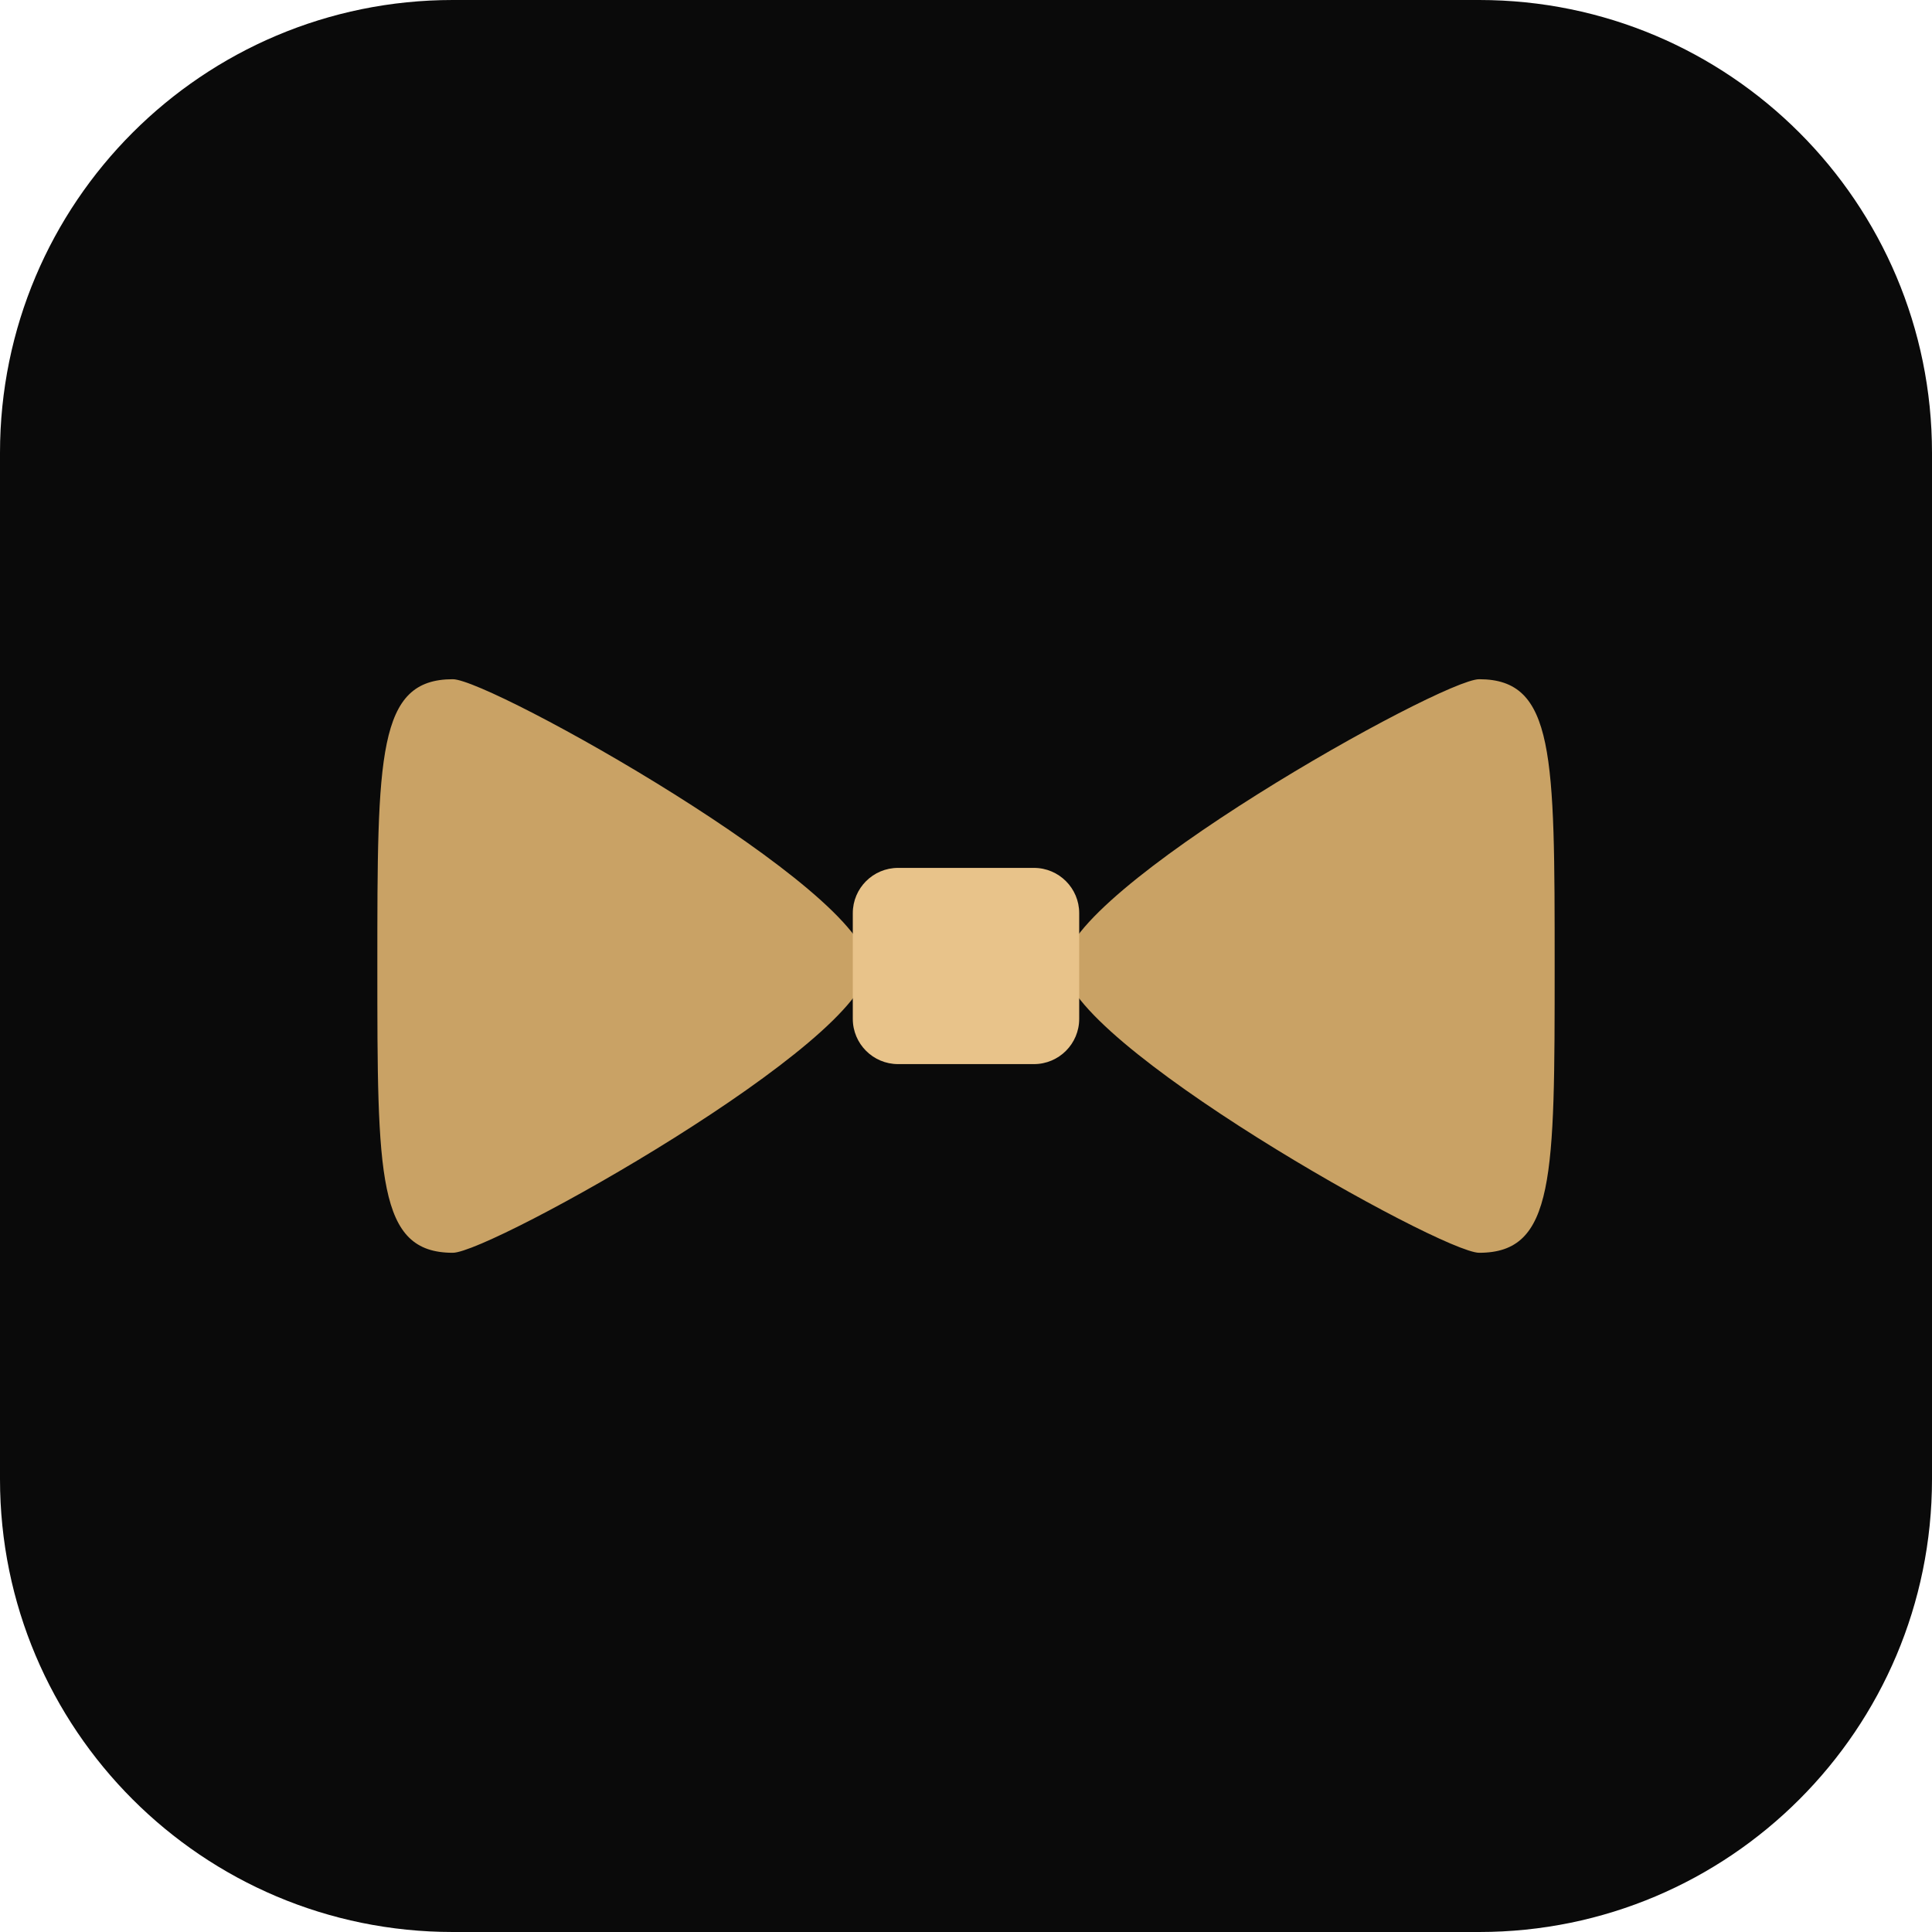
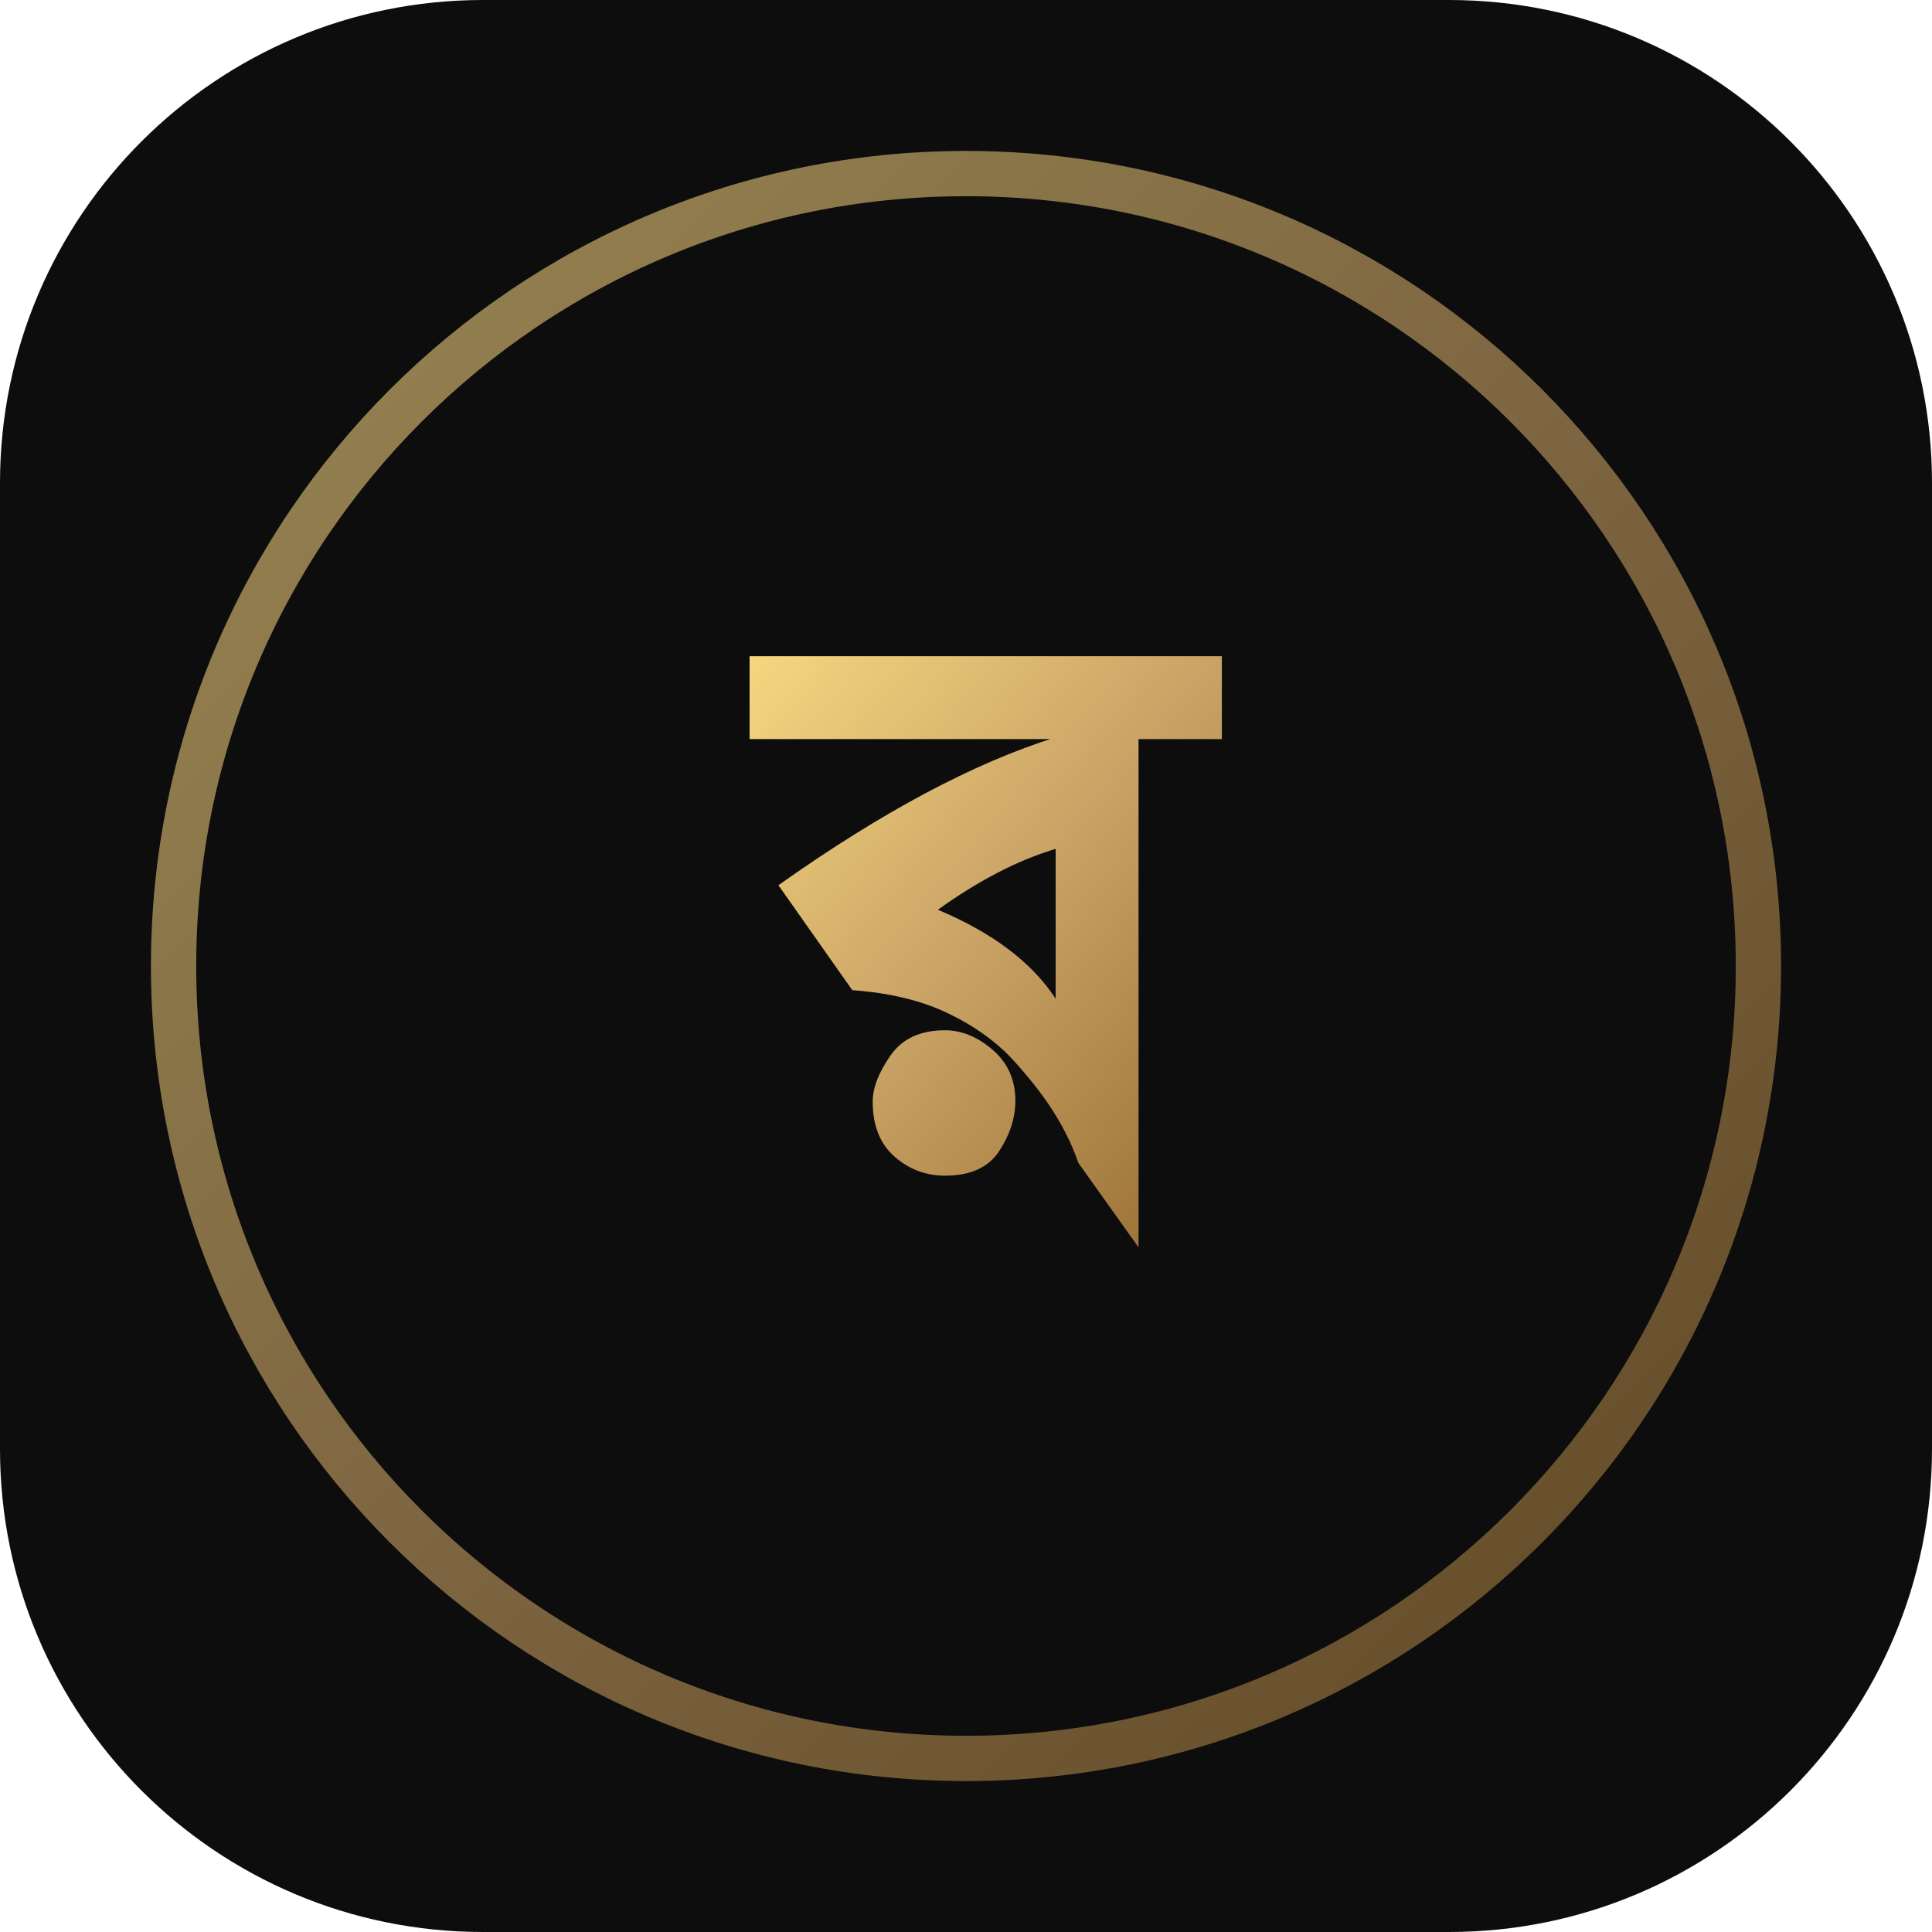
<svg xmlns="http://www.w3.org/2000/svg" viewBox="0 0 512 512">
-   <rect width="512" height="512" rx="120" fill="#0a0a0a" />
-   <path d="M120 180 C130 180 230 236 230 256 C230 276 130 332 120 332 C100 332 100 312 100 256 C100 200 100 180 120 180 Z" fill="#c9a265" />
-   <path d="M392 180 C382 180 282 236 282 256 C282 276 382 332 392 332 C412 332 412 312 412 256 C412 200 412 180 392 180 Z" fill="#c9a265" />
-   <rect x="226" y="230" width="60" height="52" rx="12" fill="#e8c38a" />
+   <defs>
+     <linearGradient id="goldGrad" x1="0%" y1="0%" x2="100%" y2="100%">
+       <stop offset="0%" stop-color="#f5d77f" />
+       <stop offset="50%" stop-color="#c9a265" />
+       <stop offset="100%" stop-color="#9a7035" />
+     </linearGradient>
+   </defs>
+   <rect width="512" height="512" rx="128" fill="#0d0d0d" />
+   <circle cx="256" cy="256" r="210" fill="none" stroke="url(#goldGrad)" stroke-width="12" stroke-opacity="0.6" />
+   <text x="256" y="325" font-family="'Hind Siliguri', 'Georgia', 'Outfit', serif" font-size="240" font-weight="700" fill="url(#goldGrad)" text-anchor="middle">র</text>
</svg>
